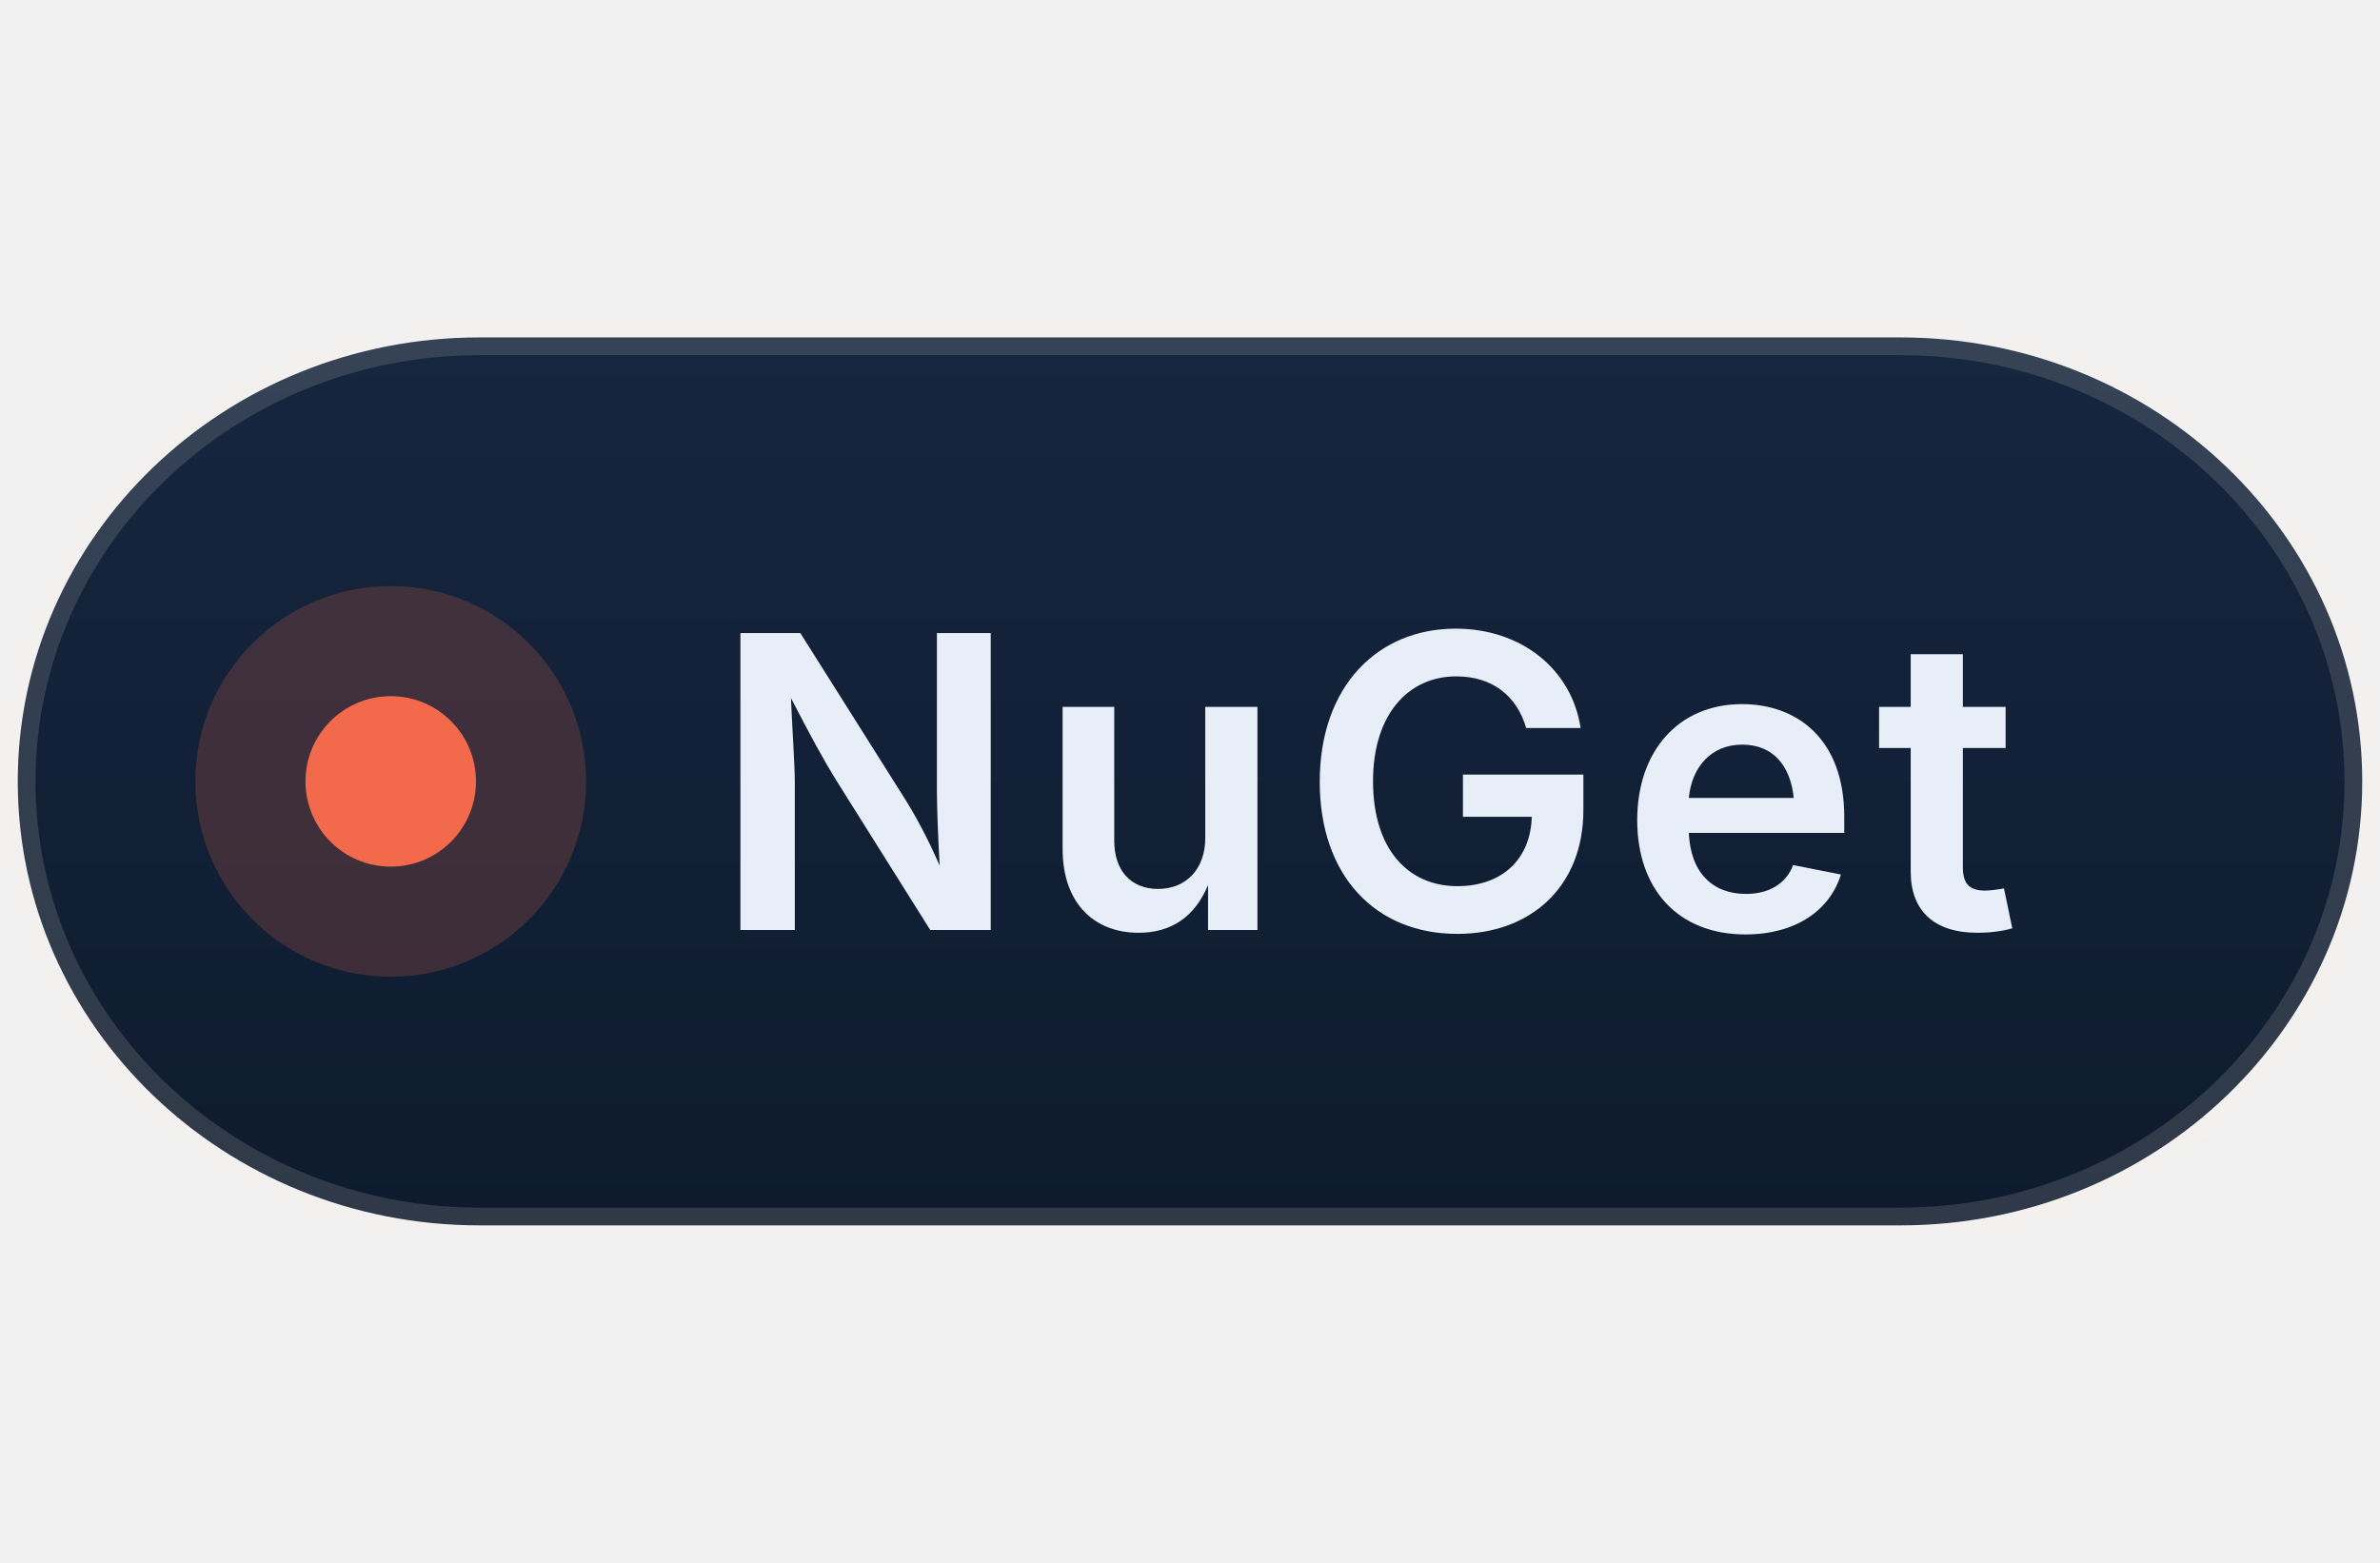
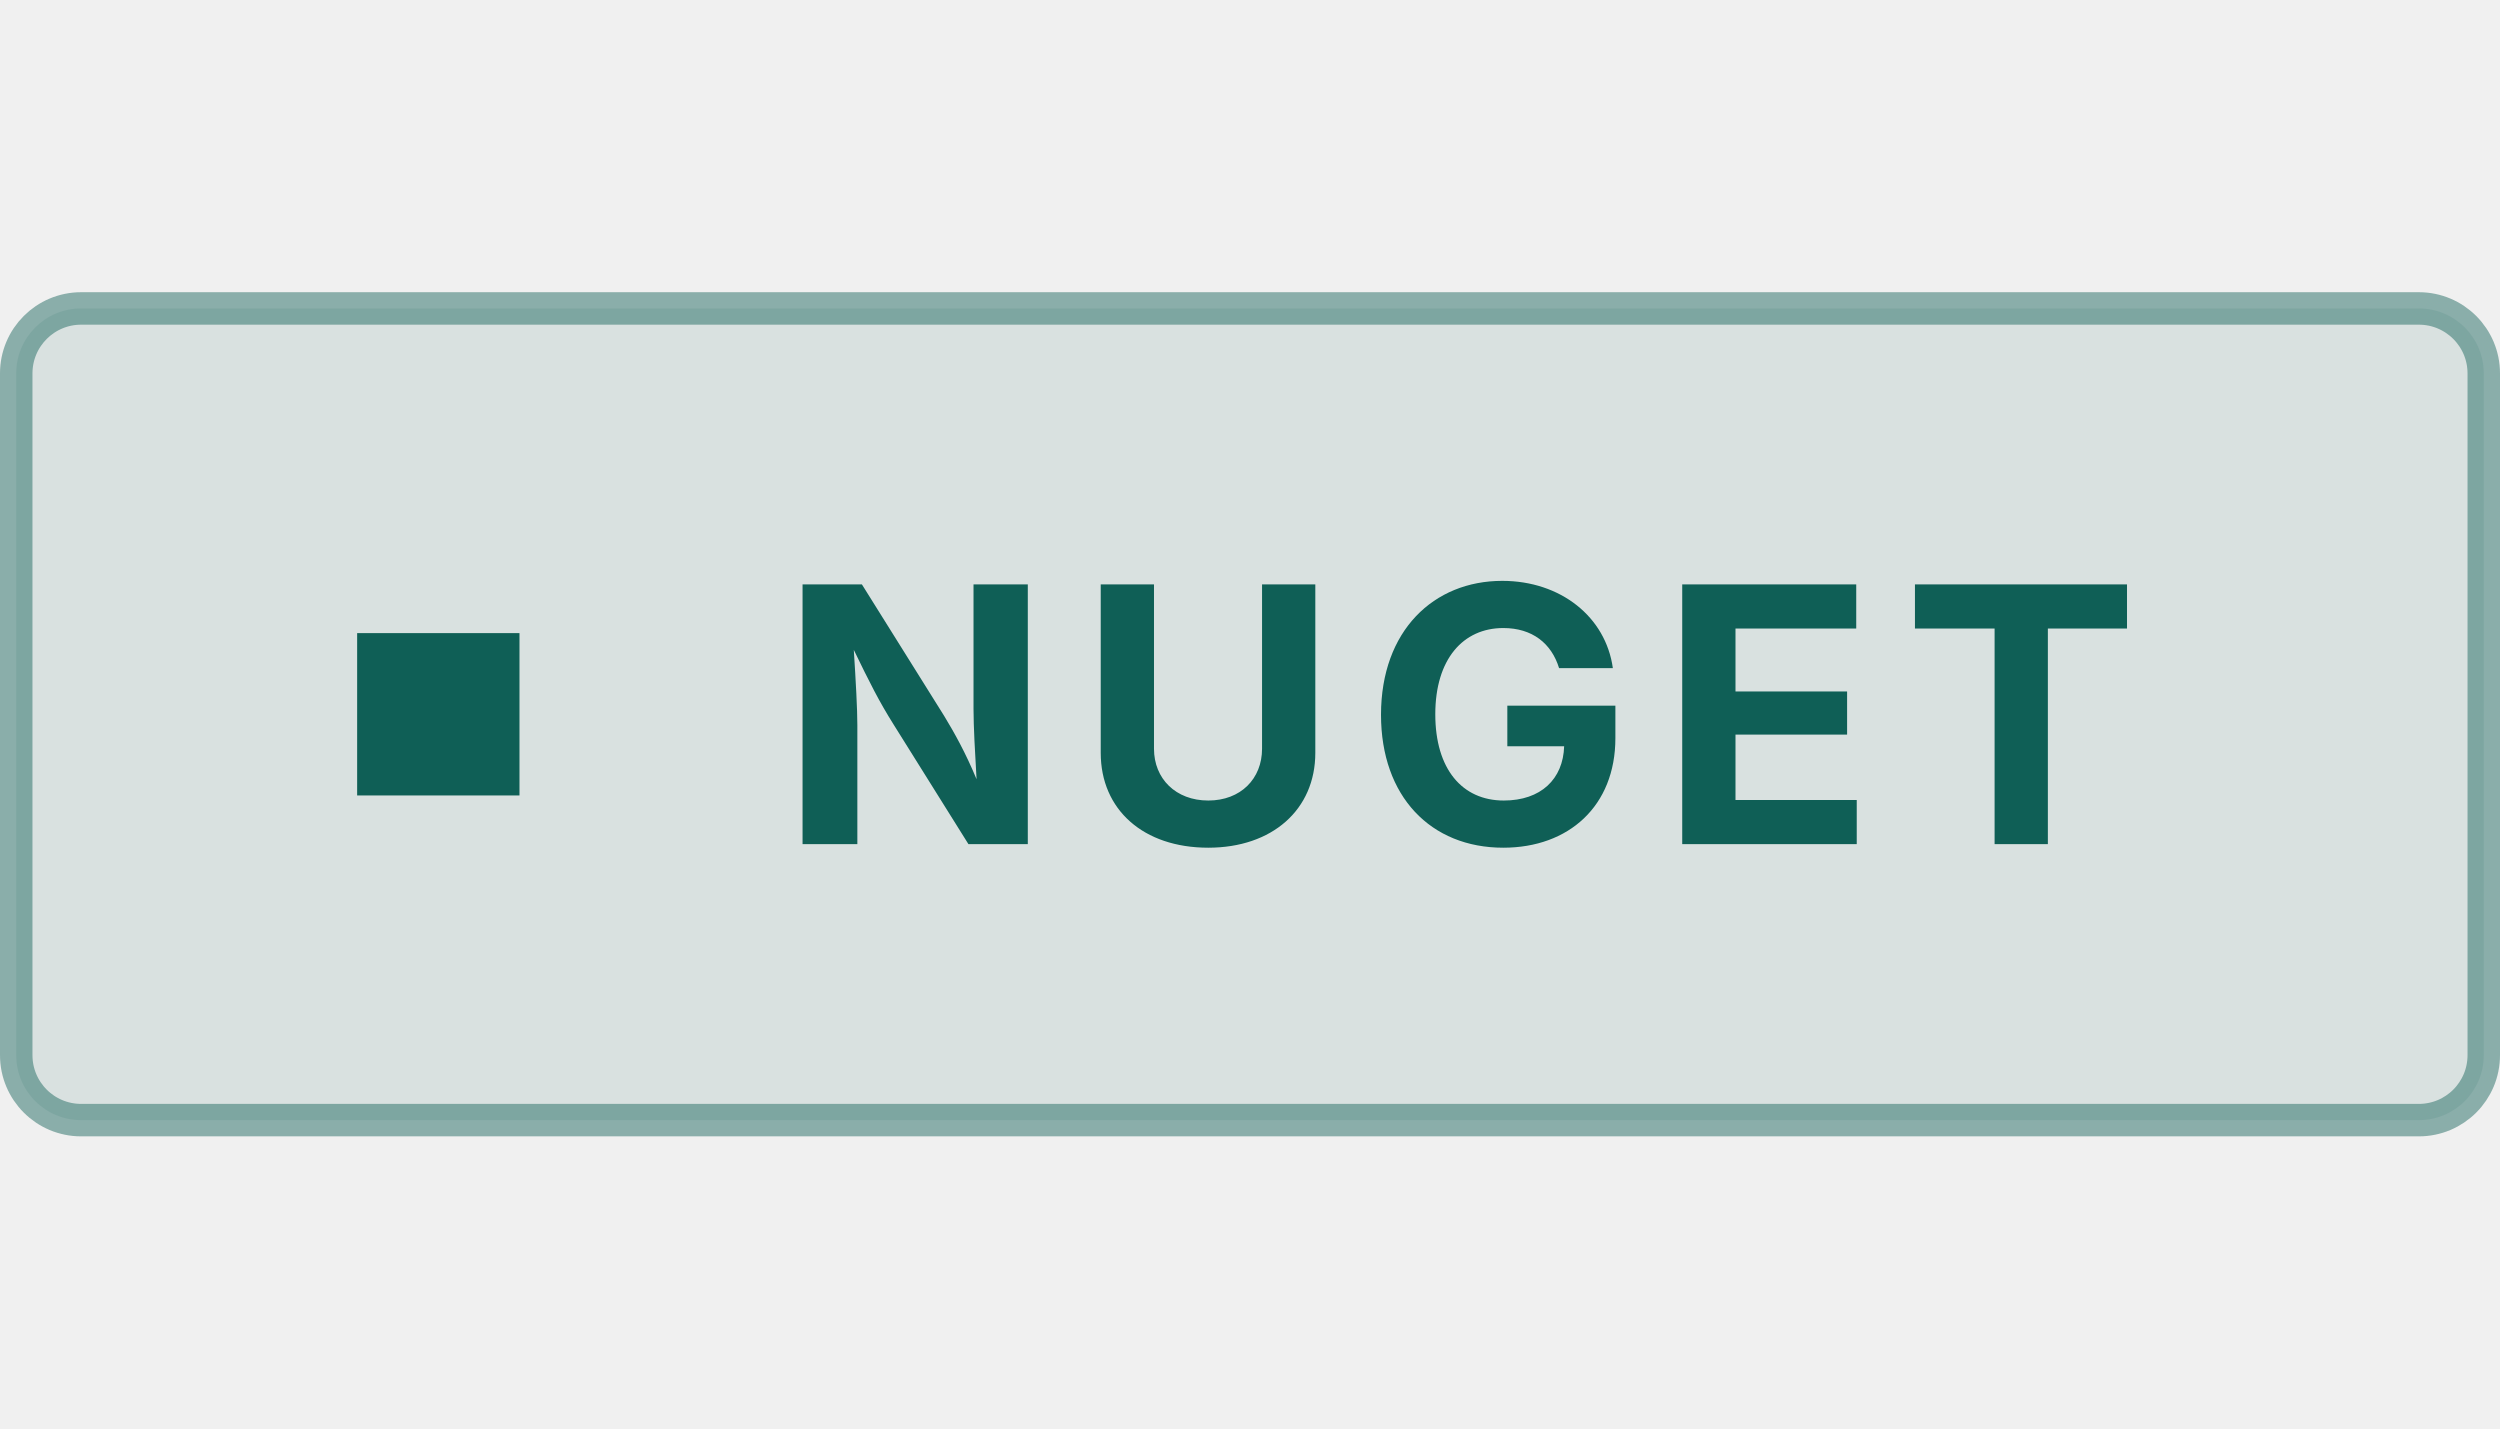
- <svg xmlns="http://www.w3.org/2000/svg" width="67" height="44" viewBox="0 0 67 44" role="img" aria-label="NuGet">
-   <defs>
-     <linearGradient id="face" x1="0" y1="0" x2="0" y2="1">
-       <stop offset="0" stop-color="#16263f" />
-       <stop offset="1" stop-color="#0e1b2e" />
-     </linearGradient>
-   </defs>
-   <rect x="0.5" y="9.5" width="66" height="25" rx="13" fill="url(#face)" stroke="rgba(251, 243, 228, 0.14)" stroke-width="1" />
-   <circle cx="11" cy="22" r="5.5" fill="rgba(242, 106, 75, 0.2)" />
-   <circle cx="11" cy="22" r="2.4" fill="#f26a4b" />
-   <text x="20" y="22" dominant-baseline="central" font-family="Segoe UI, Inter, -apple-system, BlinkMacSystemFont, Helvetica, Arial, sans-serif" font-size="11.5" font-weight="600" letter-spacing="0.4" fill="#e7eef8">NuGet</text>
+ <svg xmlns="http://www.w3.org/2000/svg" width="77" height="44" viewBox="0 0 77 44" role="img" aria-label="NuGet">
+   <style>
+     .paper { fill: #fbfaf6; }
+     .rule { stroke: #d7d4cc; }
+     .band { fill: #0f5f56; }
+     .ink { fill: #141414; }
+     .accent { fill: #0f5f56; }
+     .accent-rule { stroke: rgba(15, 95, 86, 0.45); }
+     .tint { fill: rgba(15, 95, 86, 0.1); }
+     .s-accent { stroke: #0f5f56; }
+     .on-band { fill: #ffffff; }
+     .s-on-band { stroke: #ffffff; }
+     @media (prefers-color-scheme: dark) {
+       .paper { fill: #191a17; }
+       .rule { stroke: #3a3b35; }
+       .band { fill: #0d4d46; }
+       .ink { fill: #eae8e1; }
+       .accent { fill: #5ec6b0; }
+       .accent-rule { stroke: rgba(94, 198, 176, 0.45); }
+       .tint { fill: rgba(94, 198, 176, 0.1); }
+       .s-accent { stroke: #5ec6b0; }
+     }
+   </style>
+   <rect x="0.5" y="9.5" width="76" height="25" rx="2" class="tint accent-rule" stroke-width="1" />
+   <rect x="11" y="19.5" width="5" height="5" class="accent" />
+   <text x="24" y="22" dominant-baseline="central" font-family="Segoe UI, Inter, -apple-system, BlinkMacSystemFont, Helvetica, Arial, sans-serif" font-size="11" font-weight="700" letter-spacing="0.8" class="accent">NUGET</text>
</svg>
